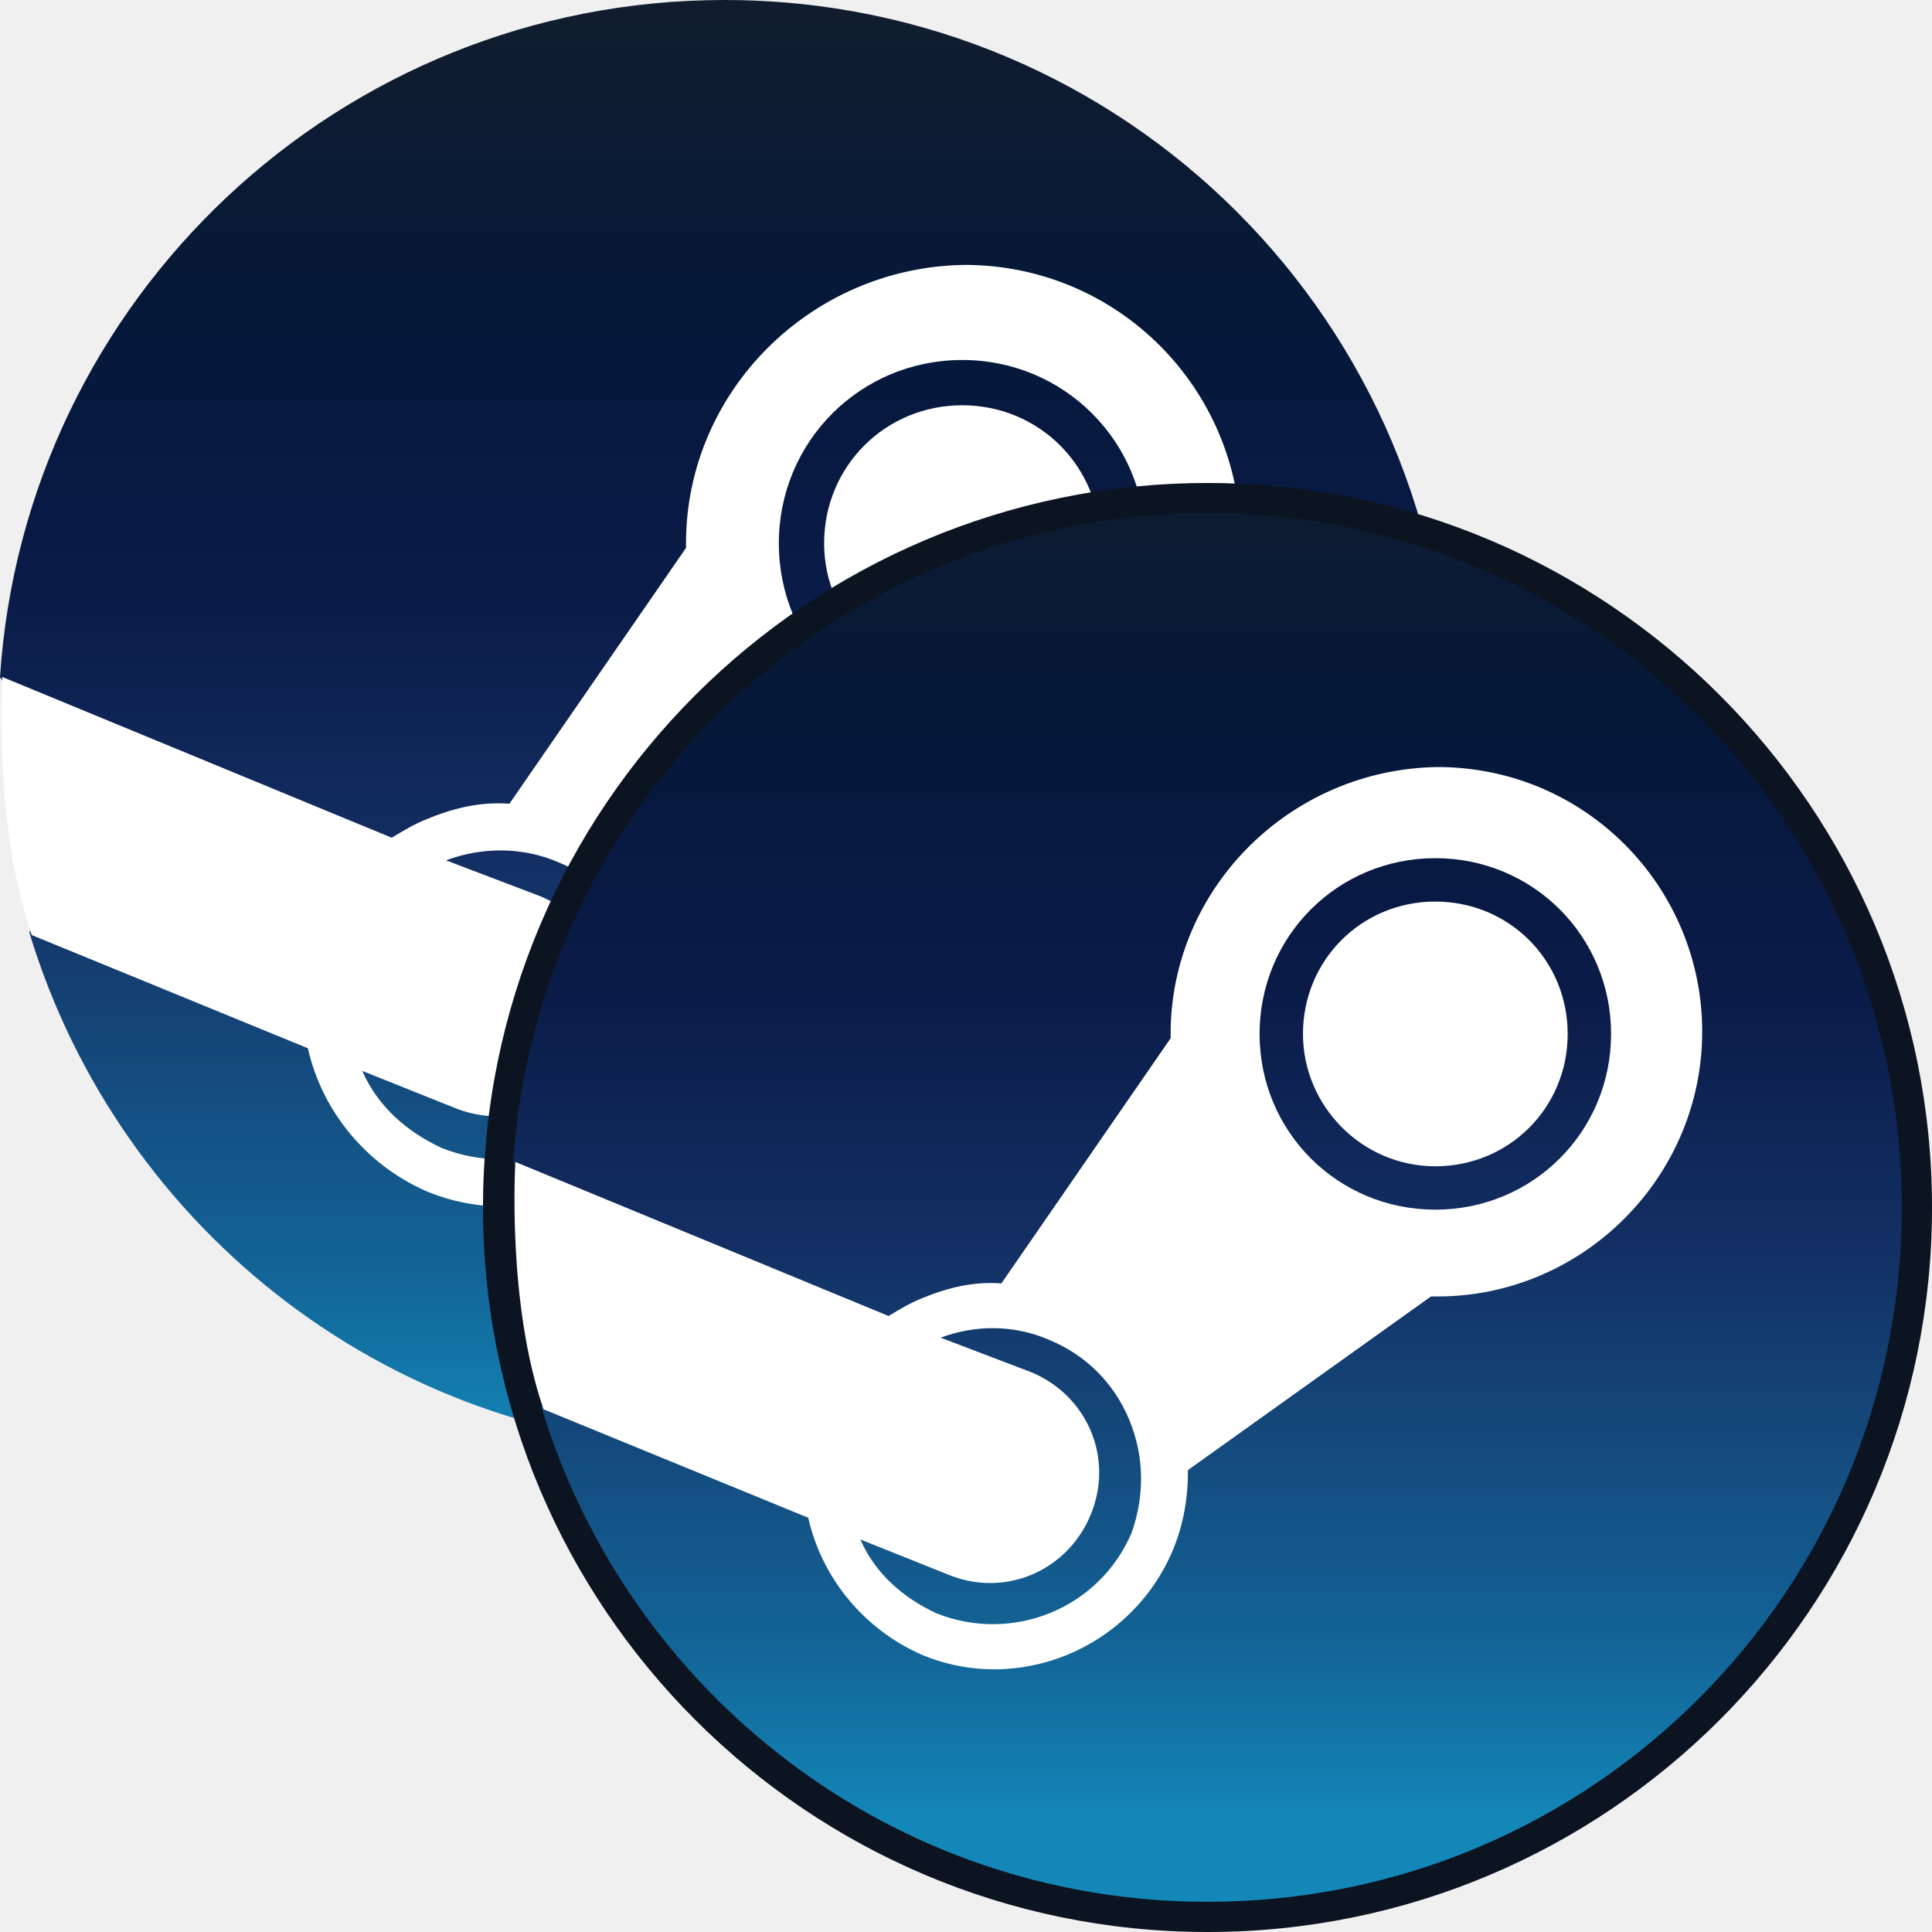
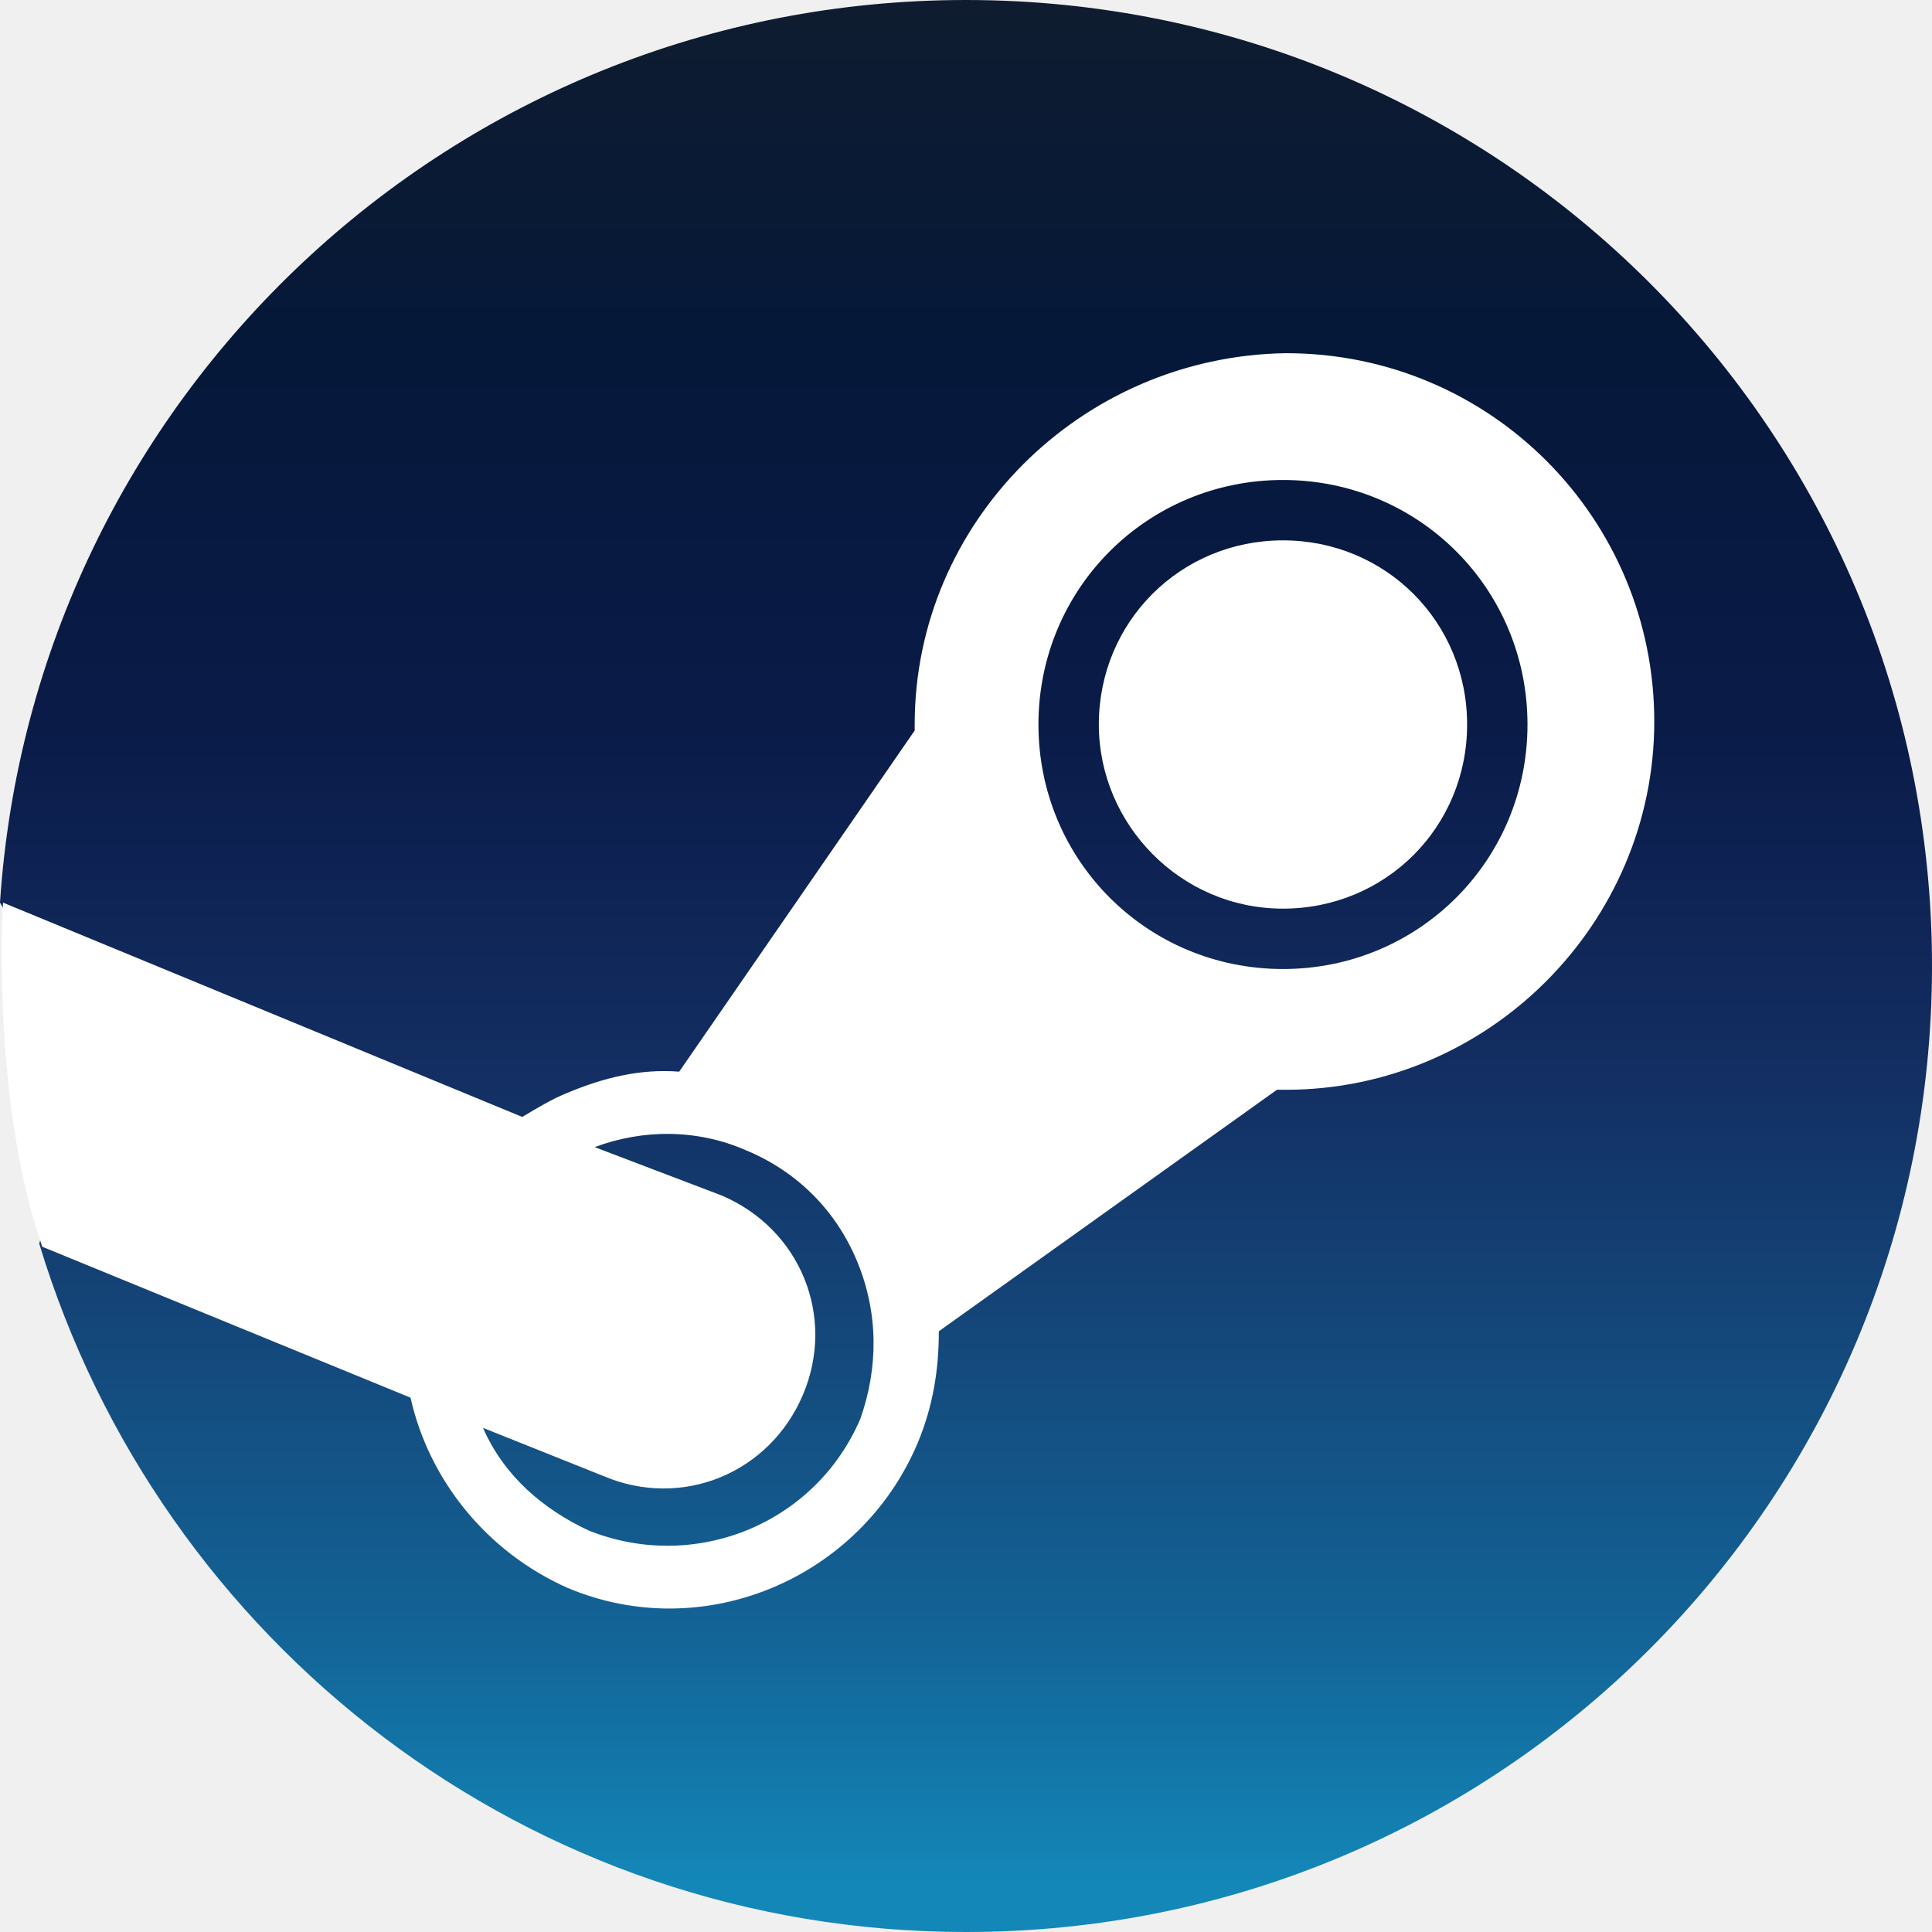
- <svg xmlns="http://www.w3.org/2000/svg" xmlns:xlink="http://www.w3.org/1999/xlink" viewBox="0 0 512 512">
+ <svg xmlns="http://www.w3.org/2000/svg" xmlns:xlink="http://www.w3.org/1999/xlink" xml:space="preserve" viewBox="0 0 512 512">
  <symbol id="b" viewBox="-32 -32 64 64">
    <linearGradient id="a" x1="7762.648" x2="7762.648" y1="-8454.313" y2="-8453.313" gradientTransform="matrix(63.931 0 0 64 -496273.844 541044)" gradientUnits="userSpaceOnUse">
      <stop offset="0" style="stop-color:#111d2e" />
      <stop offset=".212" style="stop-color:#051839" />
      <stop offset=".407" style="stop-color:#0a1b48" />
      <stop offset=".581" style="stop-color:#132e62" />
      <stop offset=".738" style="stop-color:#144b7e" />
      <stop offset=".873" style="stop-color:#136497" />
      <stop offset="1" style="stop-color:#1387b8" />
    </linearGradient>
    <path d="M-30.7 9.2C-26.7 22.4-14.5 32 0 32c17.7 0 32-14.3 32-32S17.7-32 0-32c-17 0-30.9 13.2-32 29.9 2.1 3.5 2.9 5.6 1.3 11.3" style="fill:url(#a)" />
    <path d="M-1.7-8v.2L-9.5 3.5c-1.3-.1-2.5.2-3.7.7-.5.2-1 .5-1.5.8l-17.2-7.1s-.4 6.5 1.3 11.4l12.2 5c.6 2.7 2.5 5.1 5.2 6.3 4.5 1.9 9.7-.3 11.6-4.8.5-1.2.7-2.4.7-3.7l11.2-8h.3c6.7 0 12.2-5.5 12.2-12.2s-5.4-12.2-12.2-12.2C3.8-20.2-1.7-14.7-1.7-8m-1.8 23c-1.5 3.5-5.5 5.1-9 3.7-1.5-.7-2.8-1.8-3.5-3.4l4 1.6c2.6 1.1 5.5-.1 6.6-2.7s-.1-5.5-2.7-6.6L-12.3 6c1.6-.6 3.4-.6 5 .1 1.7.7 3 2 3.7 3.7s.7 3.5.1 5.2M10.5.1C6 .1 2.4-3.5 2.4-8s3.6-8.1 8.1-8.1 8.1 3.6 8.1 8.1S15 .1 10.5.1M4.4-8c0-3.4 2.7-6.1 6.1-6.1s6.1 2.7 6.1 6.1-2.7 6.1-6.1 6.1S4.4-4.7 4.4-8" style="fill:#fff" />
  </symbol>
-   <use xlink:href="#b" width="64" height="64" x="-32" y="-32" transform="translate(192 192) scale(6)" />
-   <circle cx="320" cy="320" r="192" fill="#0b1420" />
-   <use xlink:href="#b" width="64" height="64" x="-32" y="-32" transform="translate(320 320) scale(5.75)" />
+   <use xlink:href="#b" width="64" height="64" x="-32" y="-32" style="overflow:visible" transform="matrix(8 0 0 8 256 256)" />
</svg>
